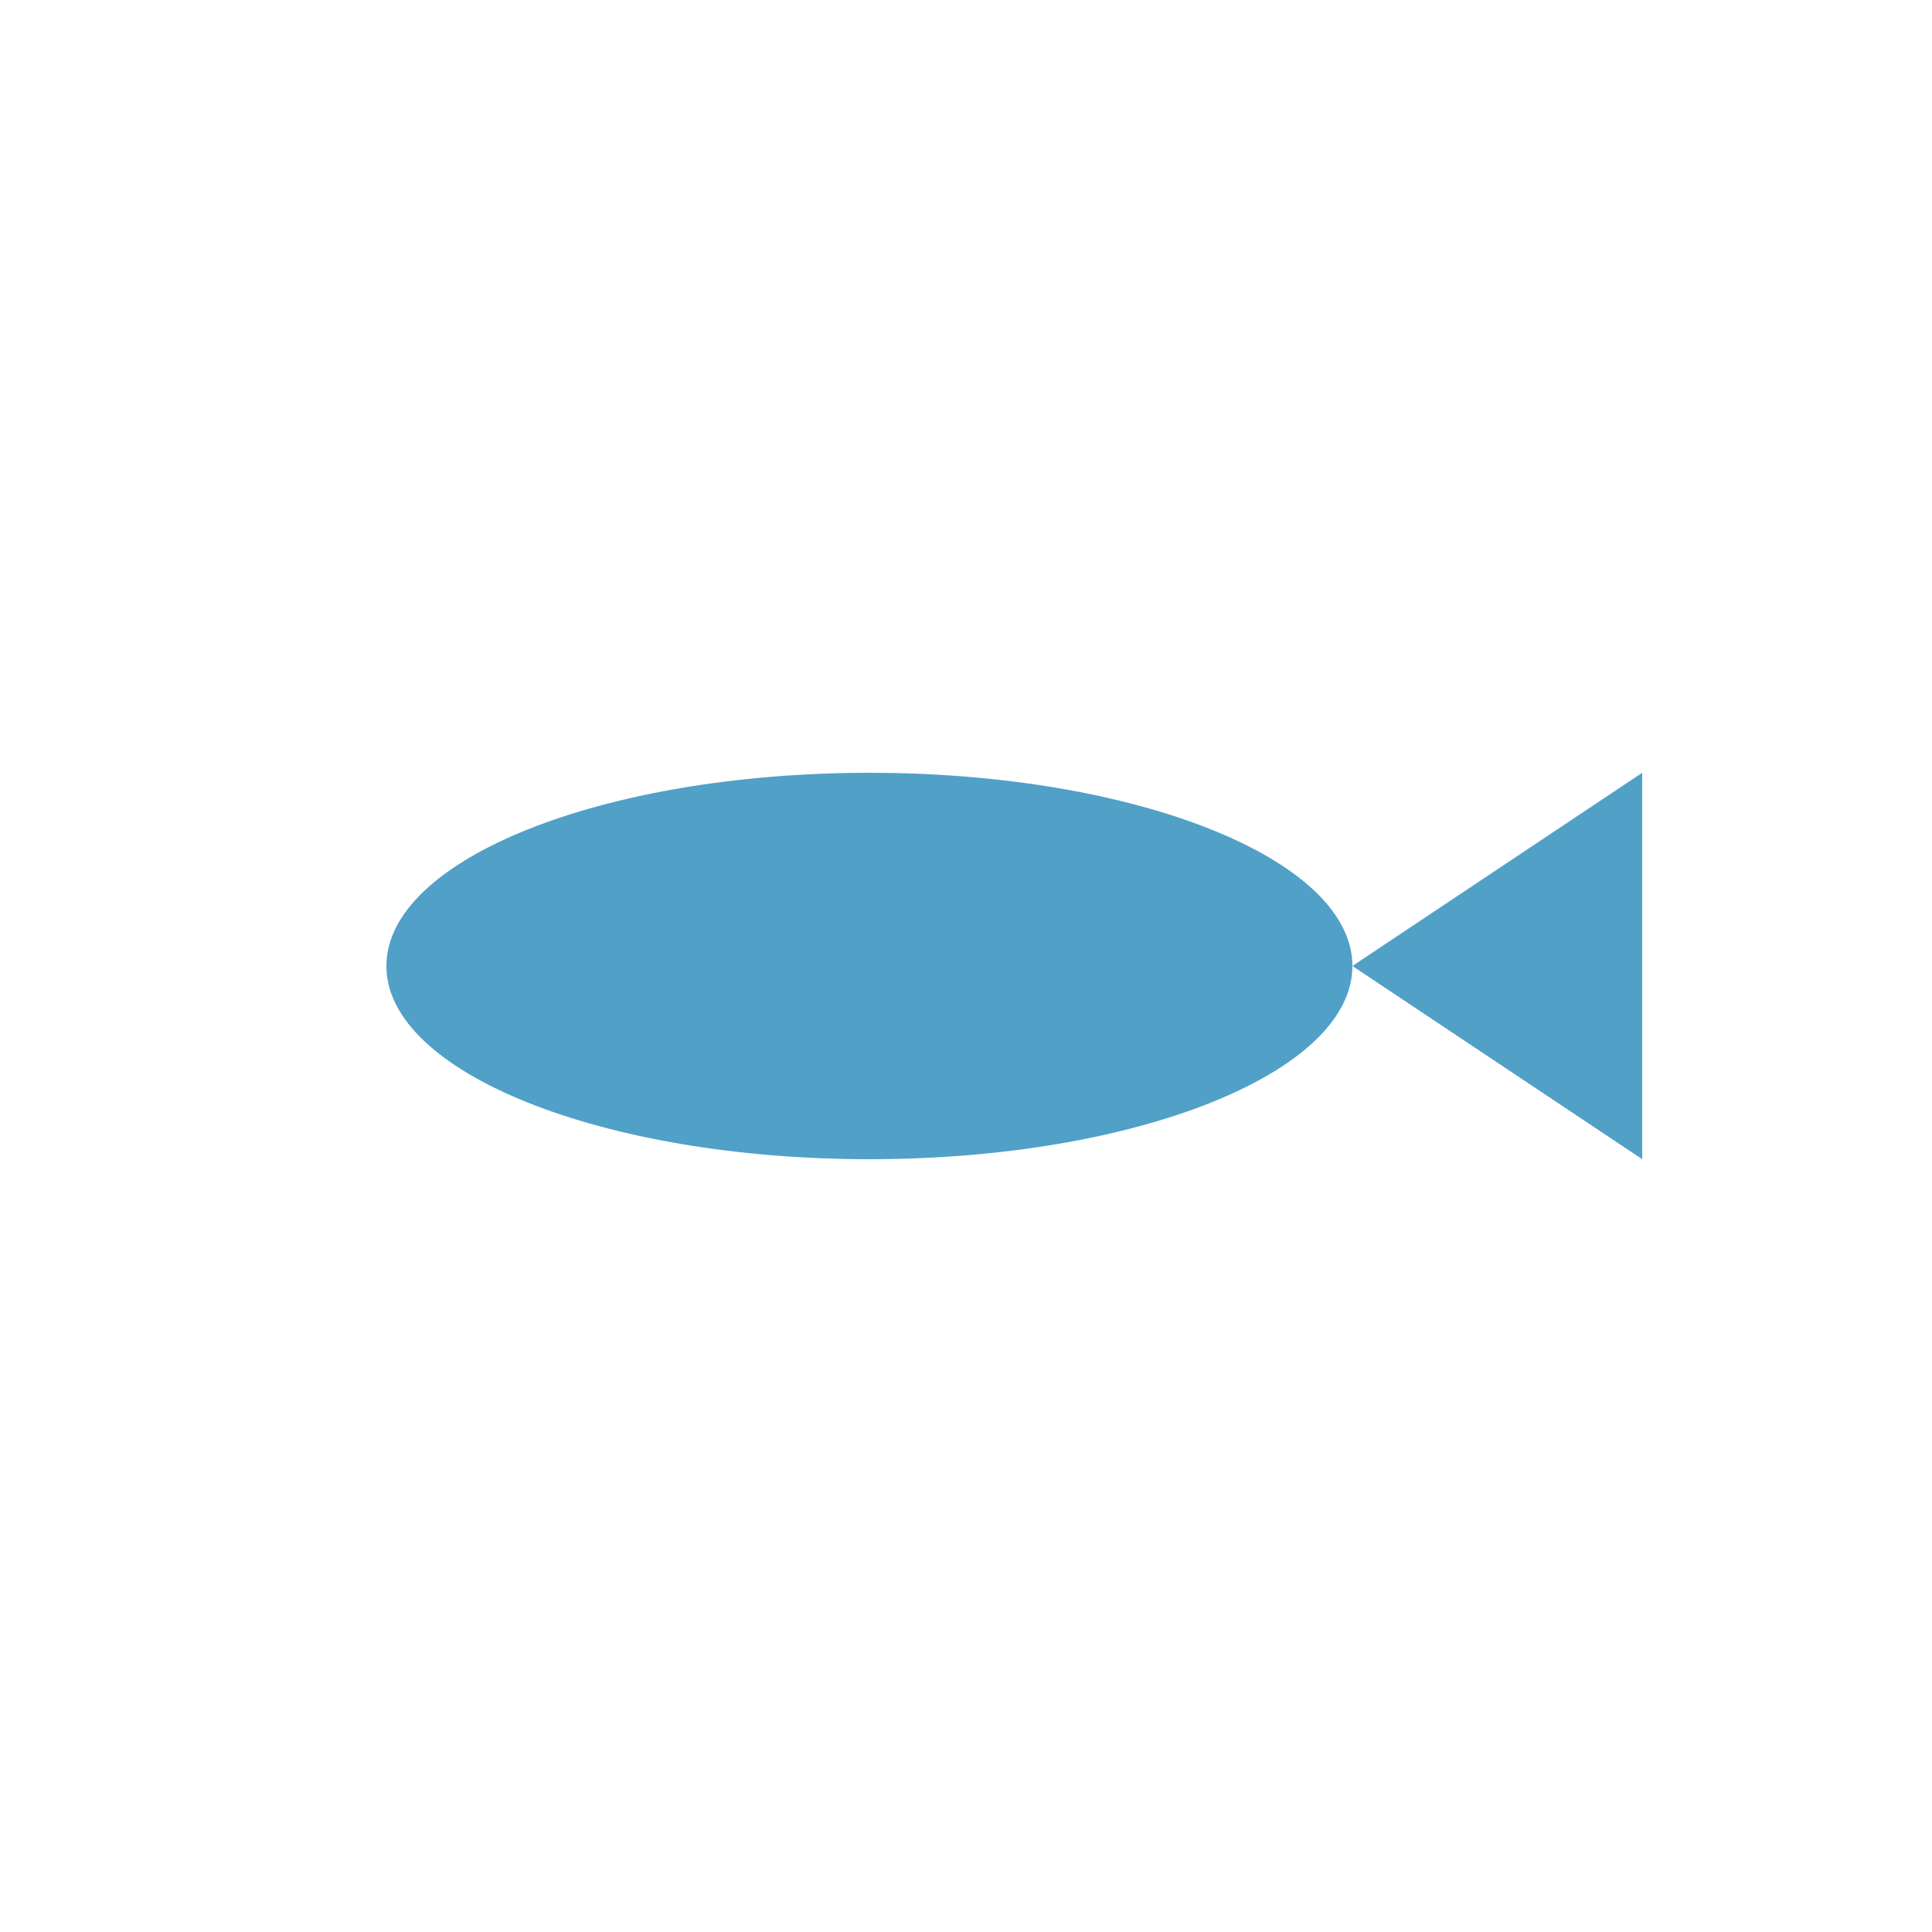
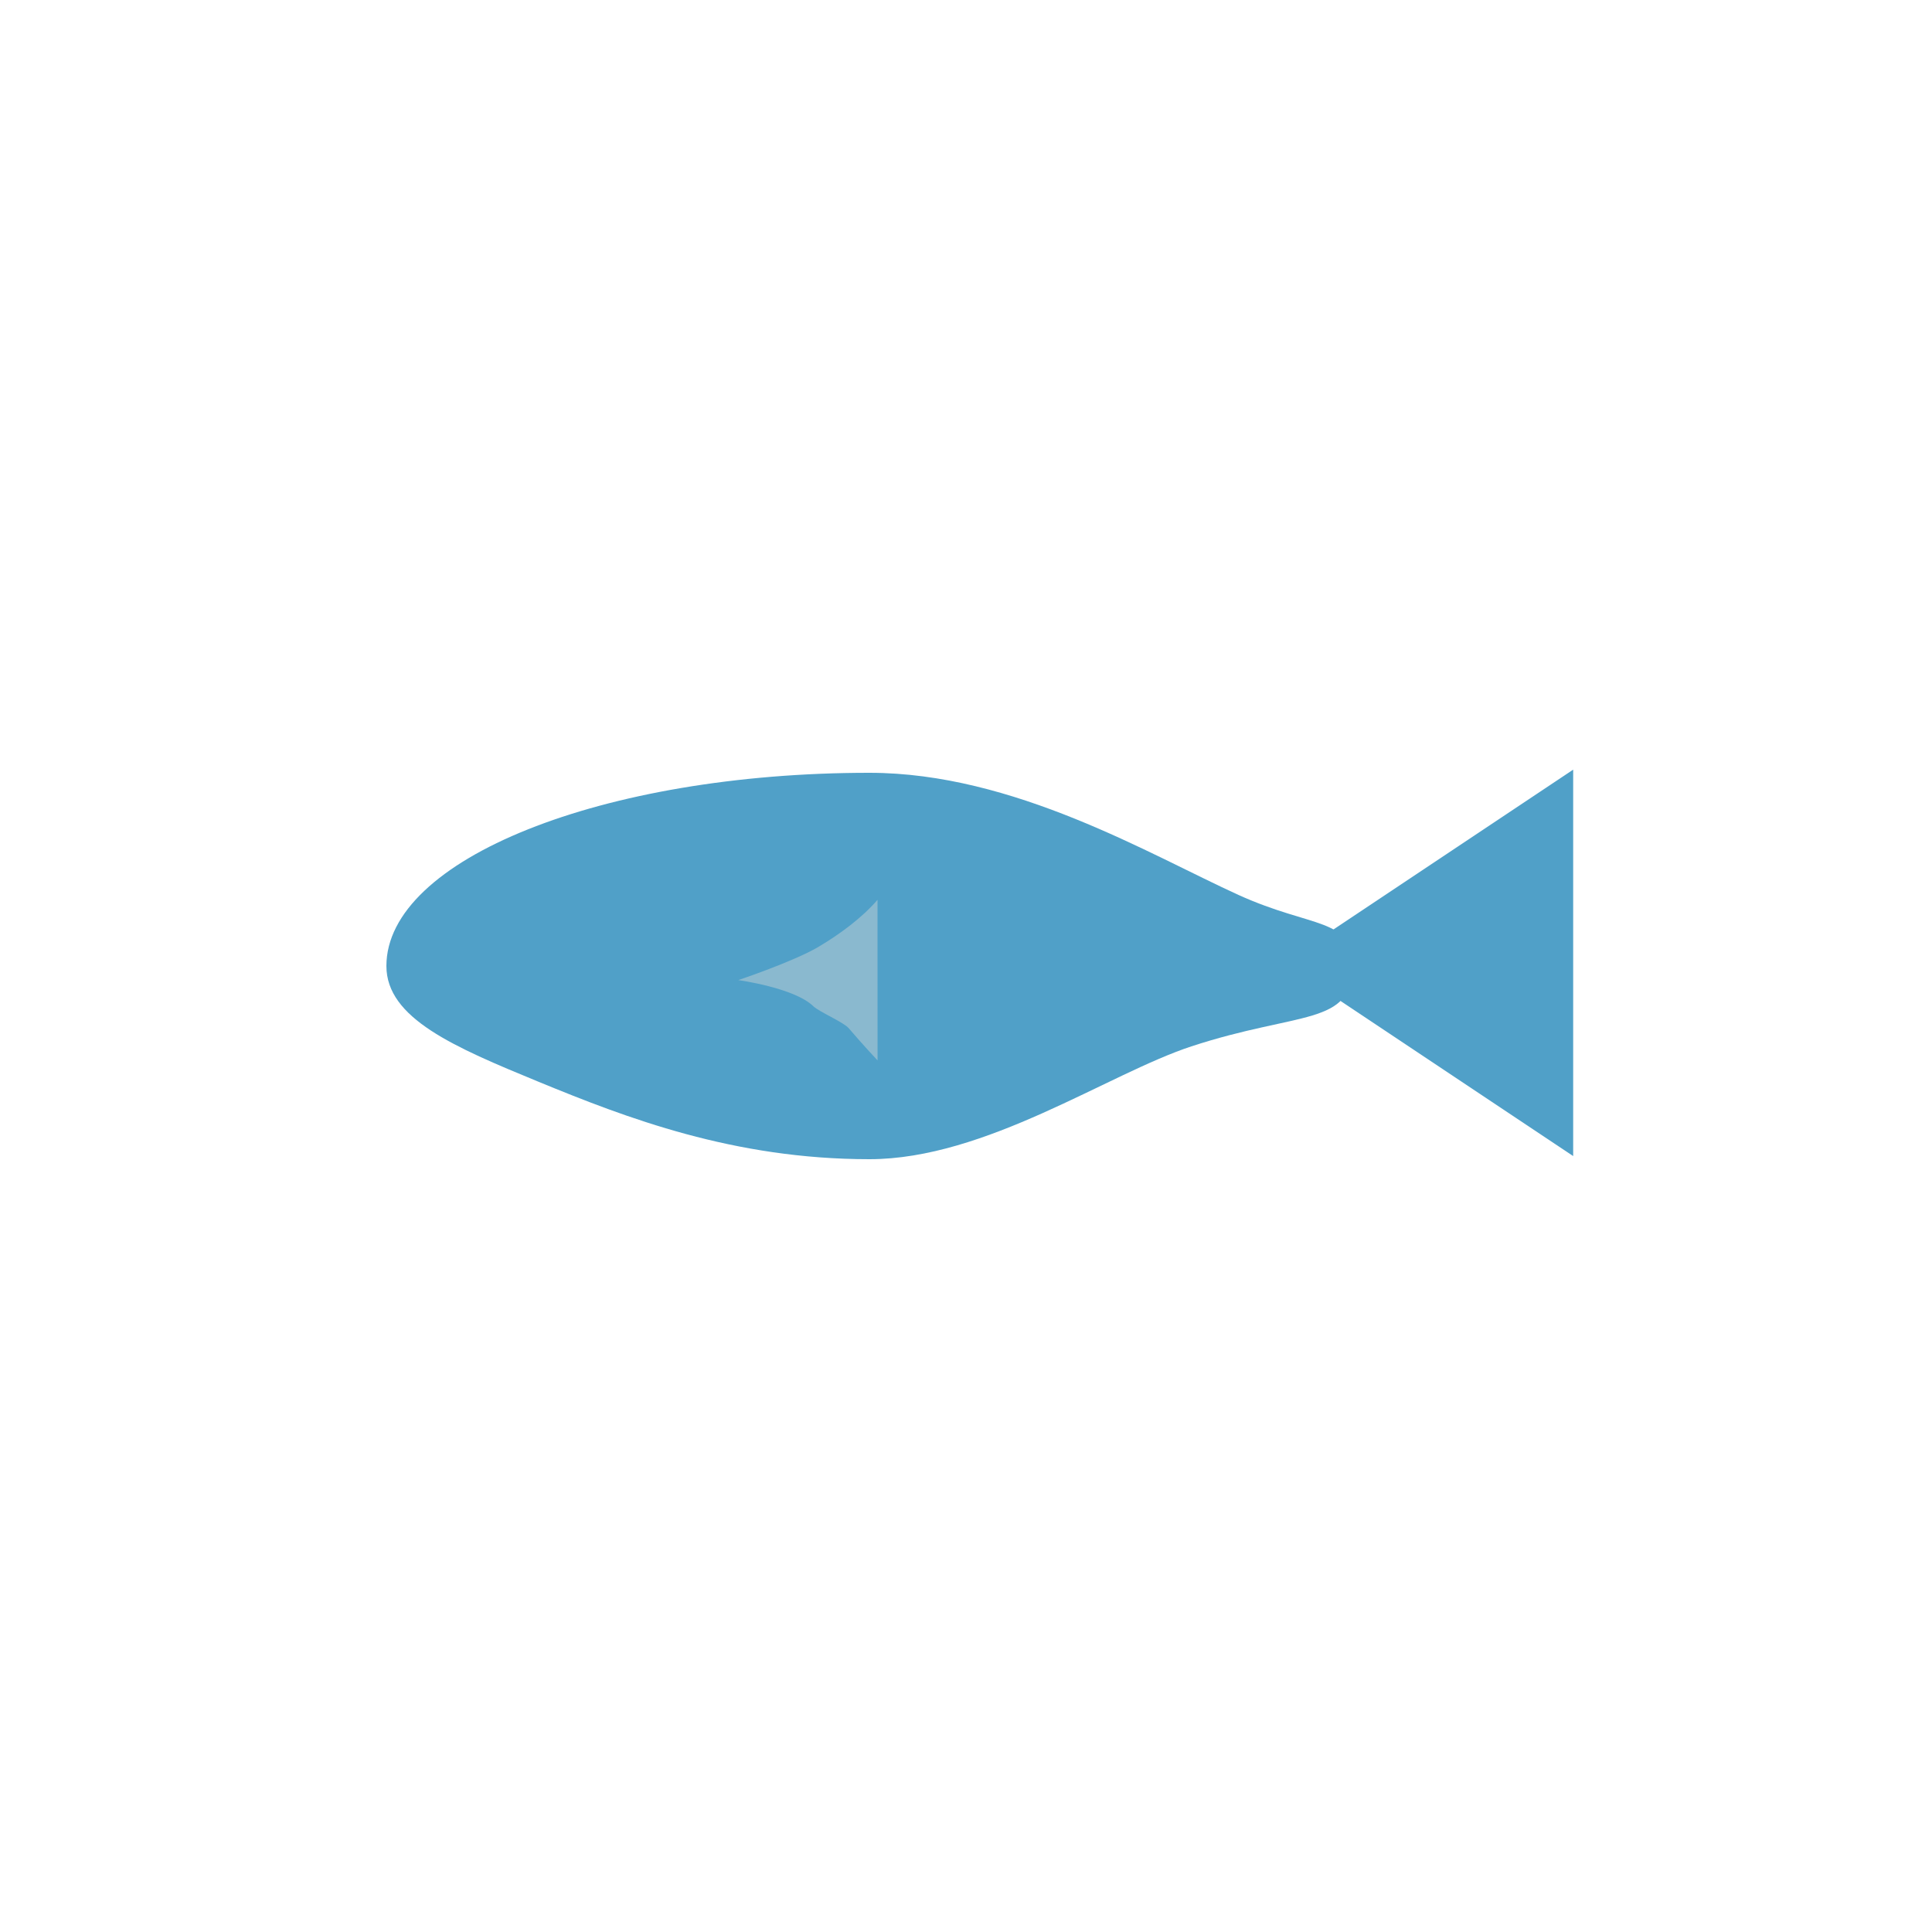
- <svg xmlns="http://www.w3.org/2000/svg" viewBox="0 0 40 40" width="400" height="400">
+ <svg xmlns="http://www.w3.org/2000/svg" viewBox="0 0 40 40" width="400" height="400" version="1.1" id="svg1">
+   <defs id="defs1" />
  <g id="fish">
-     <path id="body" class="body" d="M 8,20 C 8,17.791 12.477,16 18,16 C 23.523,16 28,17.791 28,20 C 28,22.209 23.523,24 18,24 C 12.477,24 8,22.209 8,20 Z" fill="#50a0c8" stroke="none" />
-     <path id="tail" class="body" d="M 28,20 L 34,16 L 34,24 Z" fill="#50a0c8" stroke="none" />
+     <path id="body" class="body" d="m 8,20 c 0,-2.209 4.477,-4 10,-4 2.992,0 5.807,1.694 7.64,2.528 C 27.19,19.232 28,18.988 28,20 28,21.246 26.9,20.931 24.666,21.664 22.941,22.231 20.407,24 18,24 15.188,24 12.972,23.146 11.155,22.399 9.403,21.678 8,21.084 8,20 Z" fill="#50a0c8" stroke="none" />
+     <path id="tail" class="body" d="m 26.571,19.935 6,-4 v 8 z" fill="#50a0c8" stroke="none" />
+     <path id="tail-4" class="body" d="m 18.169,21.955 c 0,0 -0.309,-0.328 -0.598,-0.668 -0.105,-0.123 -0.616,-0.341 -0.732,-0.454 -0.393,-0.383 -1.554,-0.541 -1.554,-0.541 0,0 1.139,-0.382 1.653,-0.684 0.451,-0.266 0.912,-0.609 1.23,-0.978" fill="#50a0c8" stroke="none" style="fill:#8ab9cf;fill-opacity:1;stroke-width:0.447" />
  </g>
</svg>
